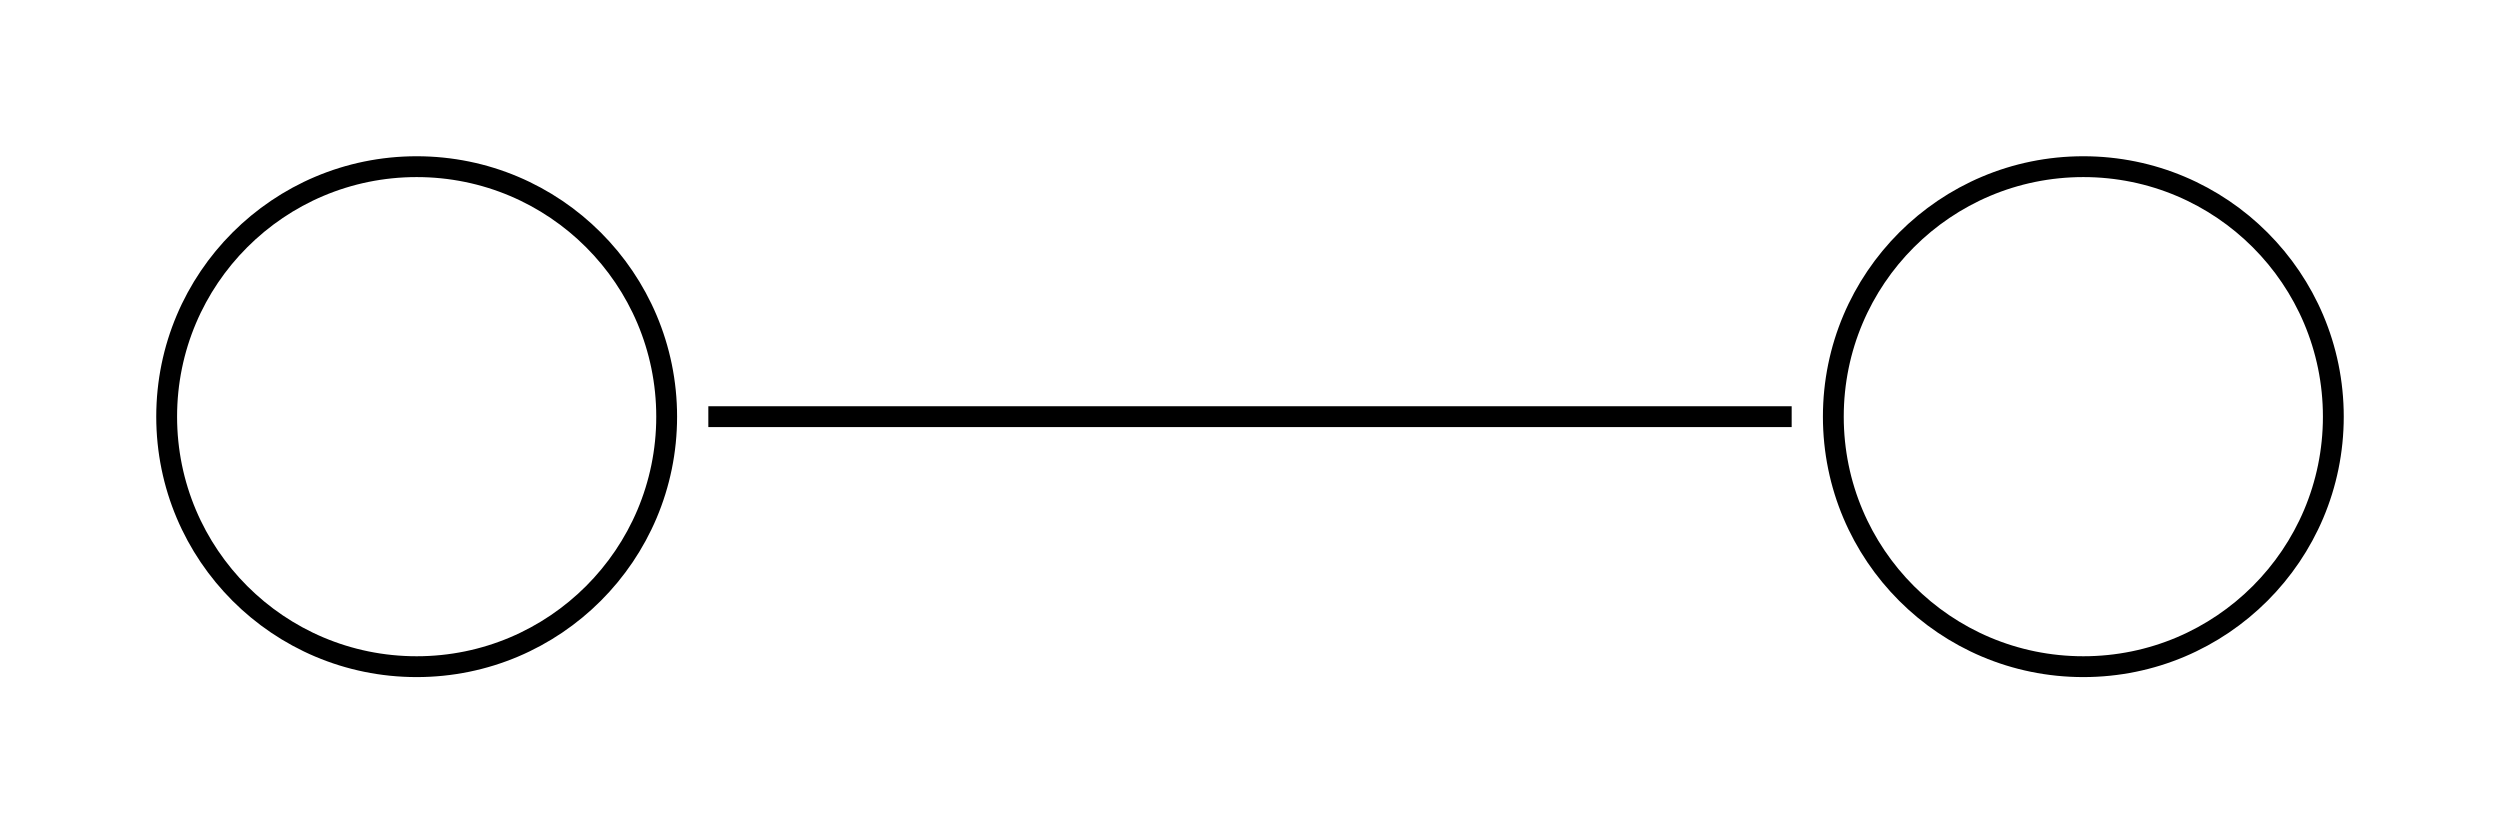
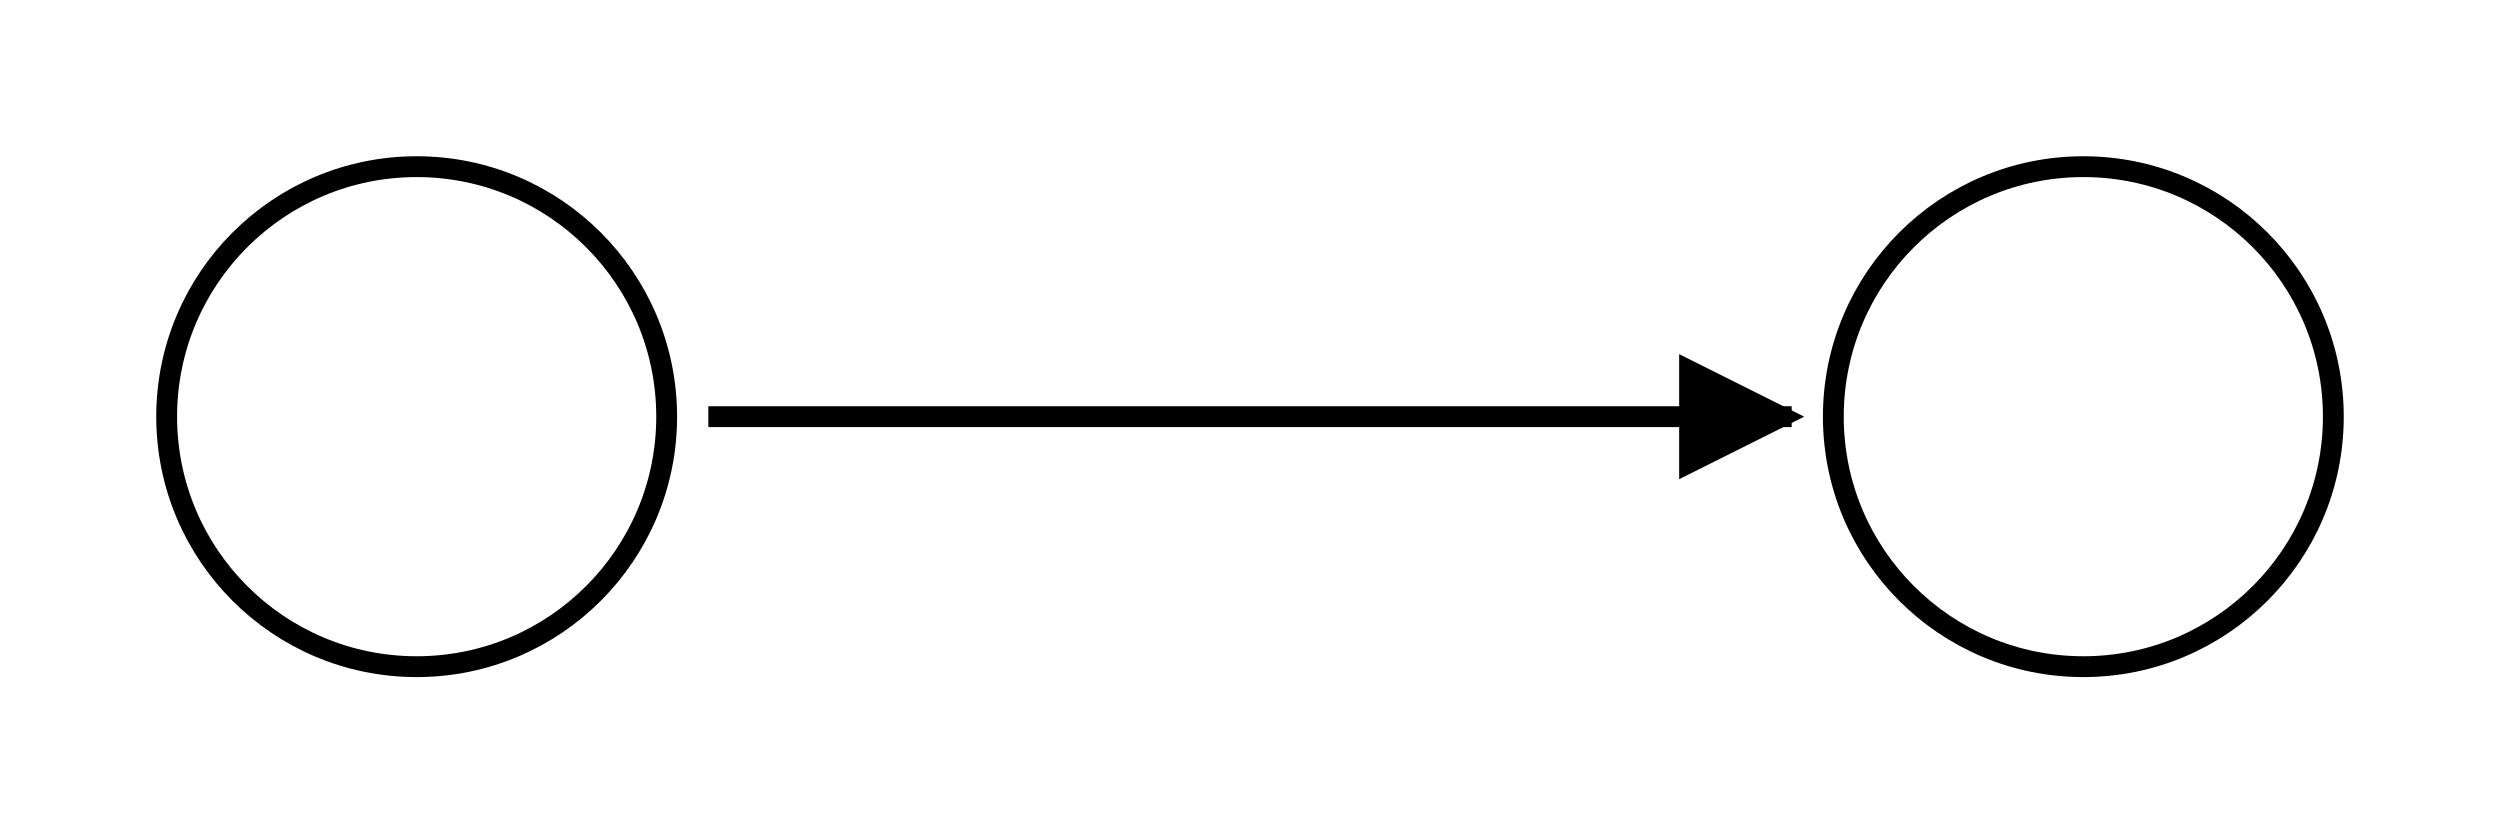
- <svg xmlns="http://www.w3.org/2000/svg" width="120" height="40" viewBox="0 0 120 40" role="img" aria-label="Two nodes and an arrow">
+ <svg xmlns="http://www.w3.org/2000/svg" width="120" height="40" viewBox="0 0 120 40" role="img" aria-label="Two nodes joined by one arrow">
+   <defs>
+     <marker id="arrowhead" viewBox="0 0 10 10" refX="9" refY="5" markerWidth="6" markerHeight="6" orient="auto-start-reverse">
+       <path d="M 0 0 L 10 5 L 0 10 Z" fill="currentColor" />
+     </marker>
+   </defs>
  <circle cx="20" cy="20" r="12" fill="none" stroke="currentColor" />
-   <line x1="34" y1="20" x2="86" y2="20" stroke="currentColor" />
+   <line x1="34" y1="20" x2="86" y2="20" stroke="currentColor" marker-end="url(#arrowhead)" />
  <circle cx="100" cy="20" r="12" fill="none" stroke="currentColor" />
</svg>
